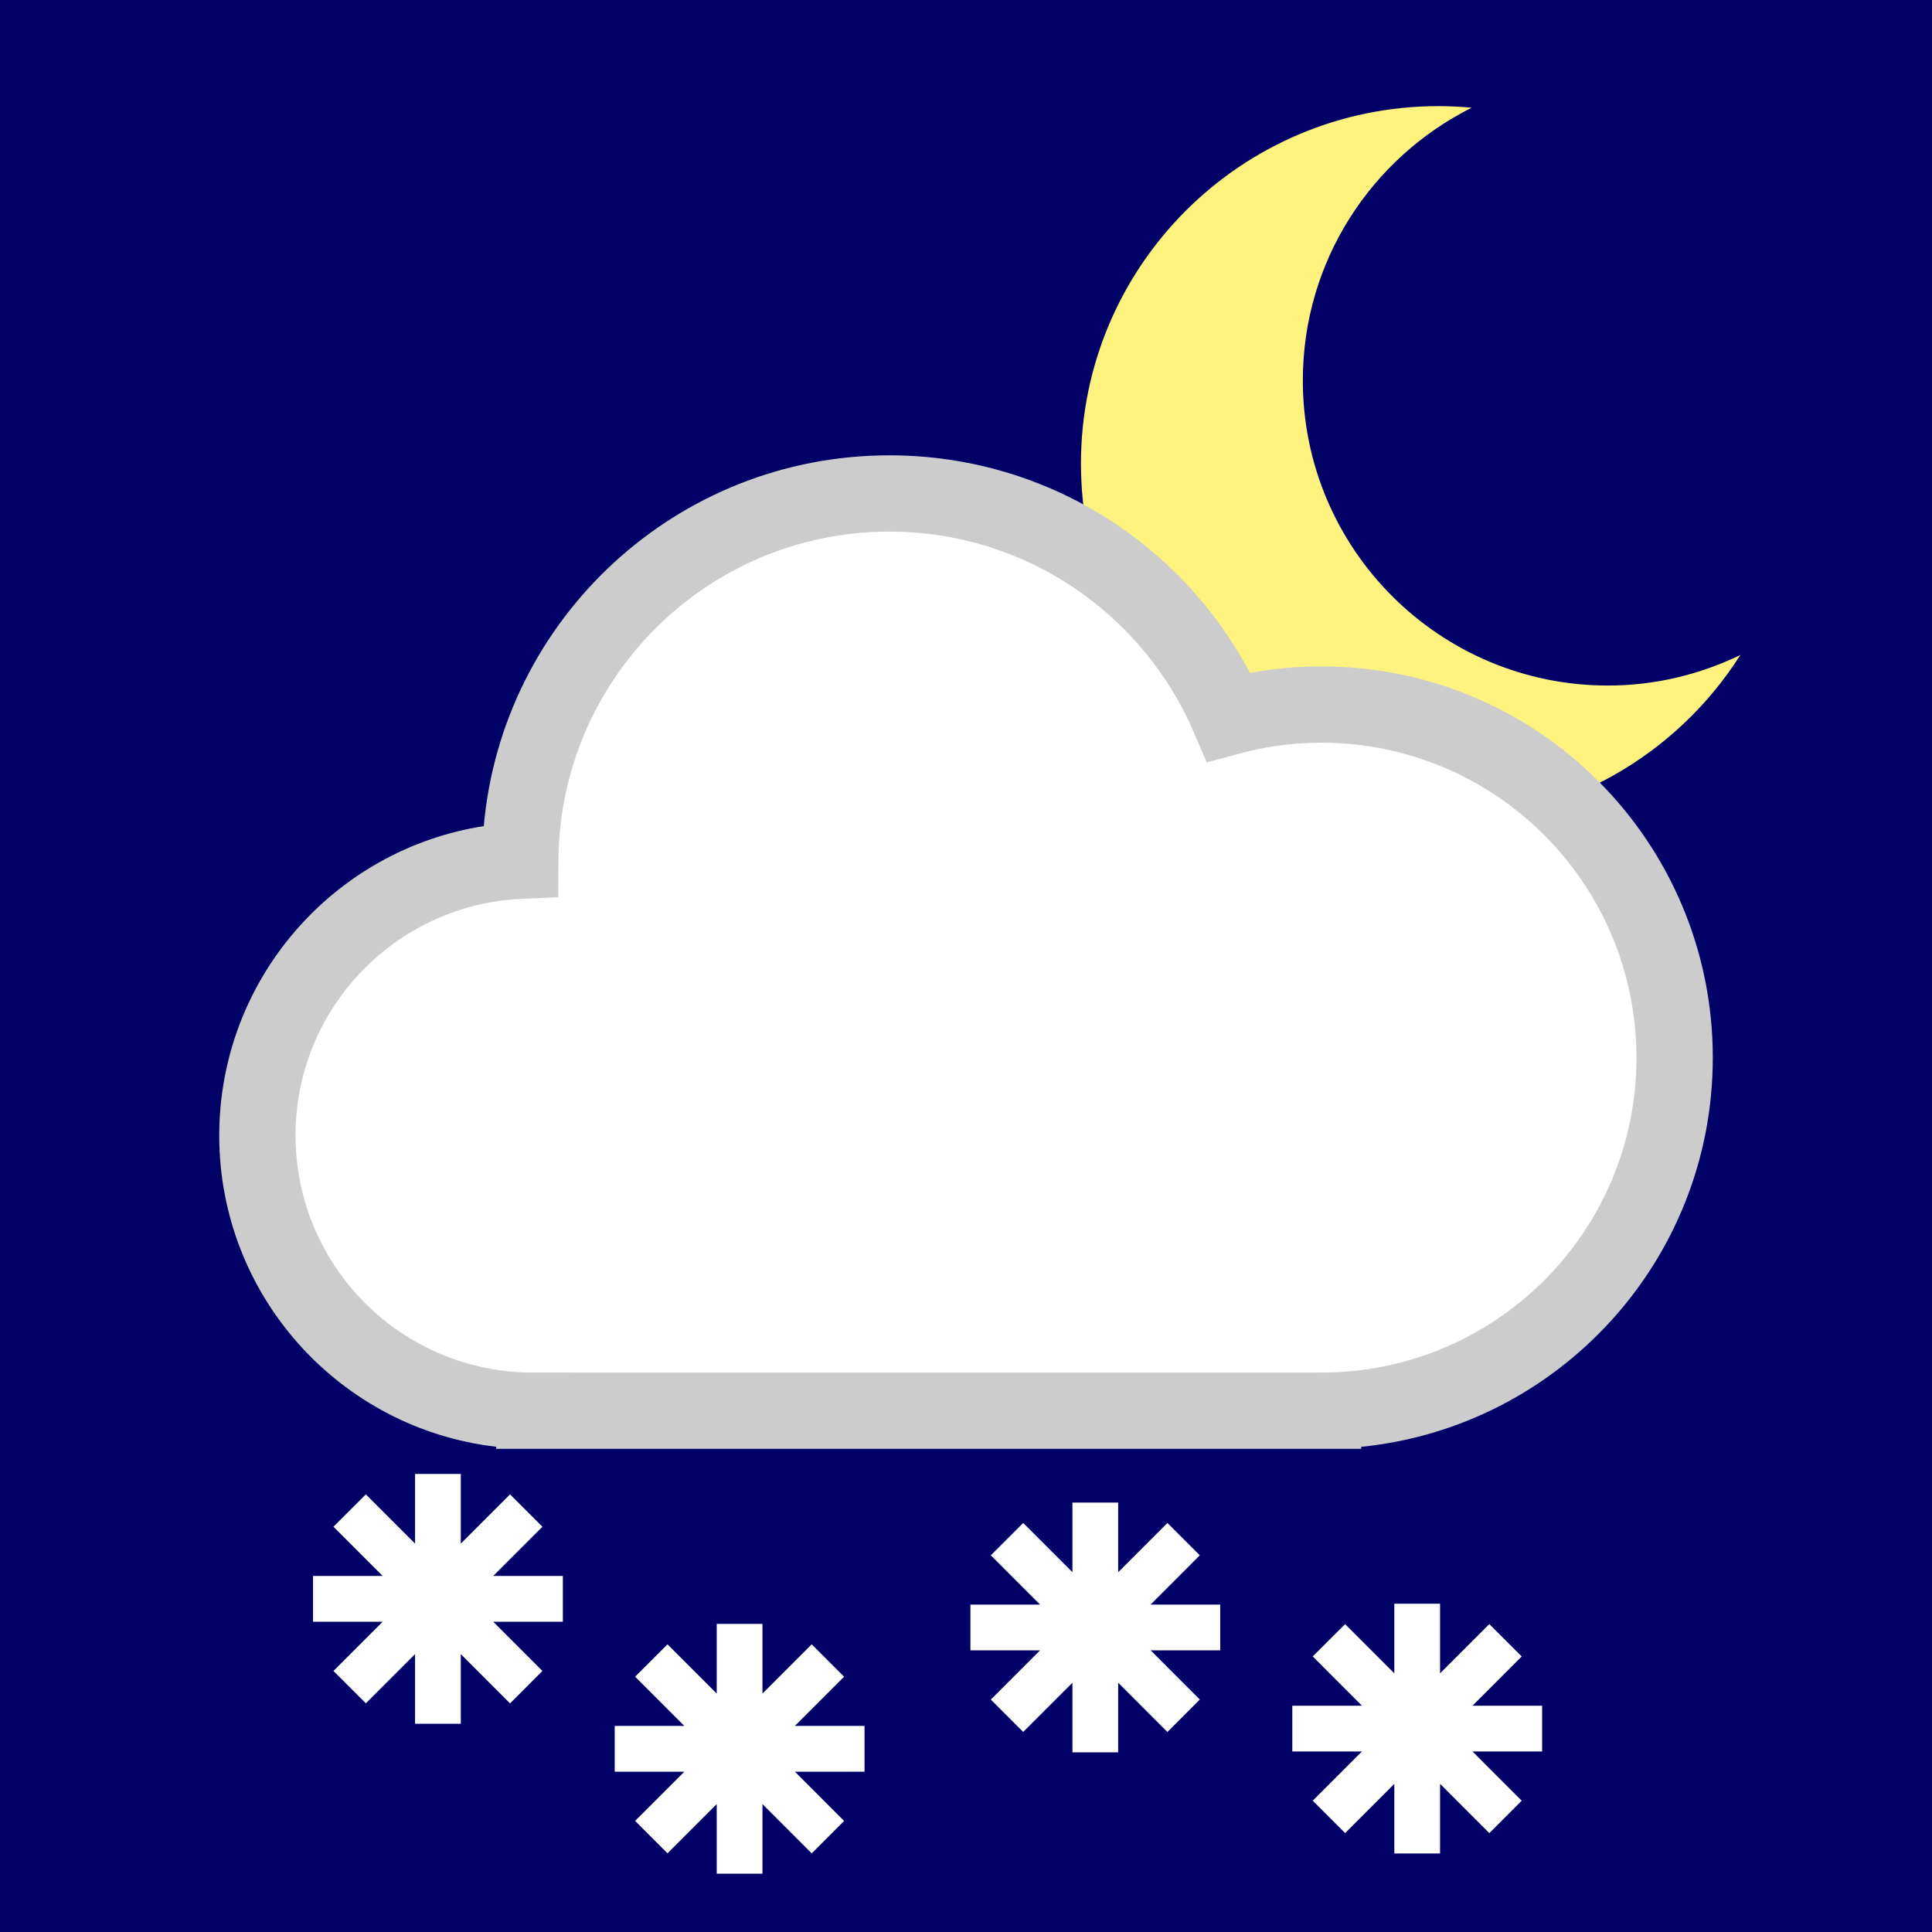
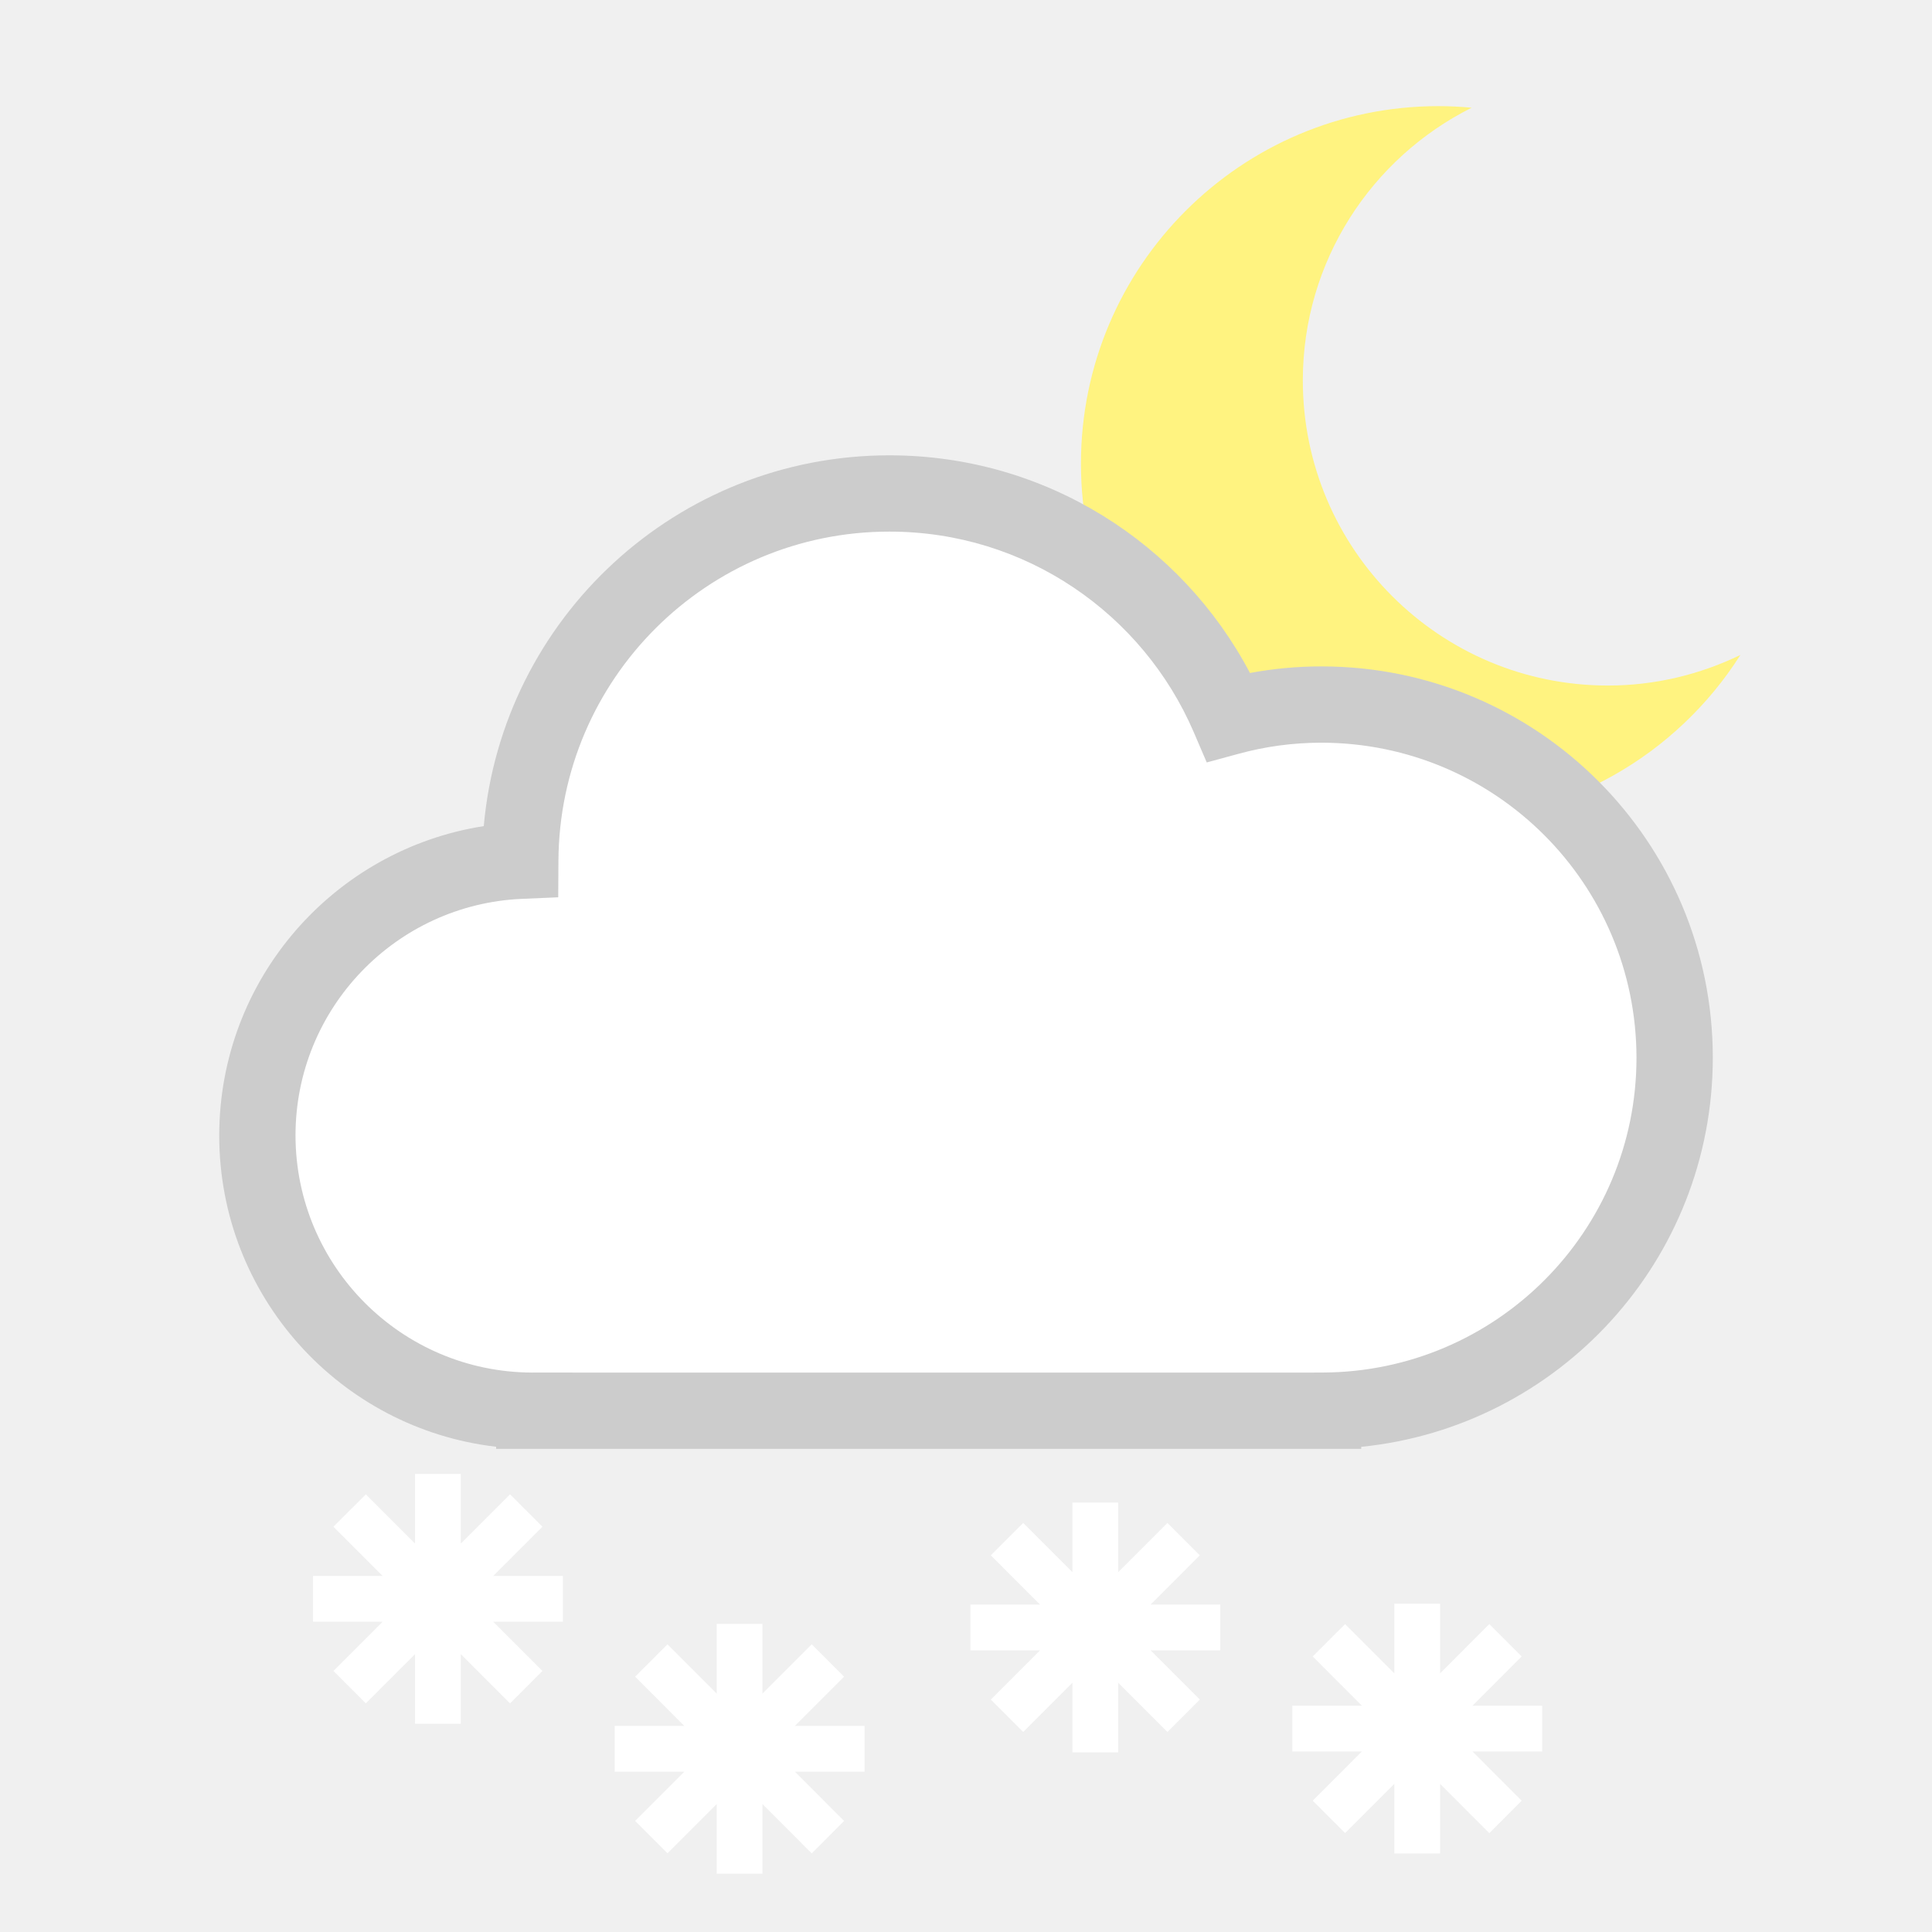
<svg xmlns="http://www.w3.org/2000/svg" height="35.74mm" viewBox="0 0 35.74 35.74" width="35.74mm">
  <g transform="matrix(.3527778 0 0 -.3527778 -50 42.73983)">
-     <path d="m243.045 19.842h-101.313v101.31h101.313z" fill="#006" />
+     <path d="m243.045 19.842h-101.313v101.31h101.313z" fill="transparent" />
    <path d="m226.05 85.204c-8.837 0-16 7.163-16 16 0 6.265 3.61 11.674 8.854 14.3-.573.052-1.154.083-1.742.083-10.354 0-18.747-8.393-18.747-18.747 0-10.353 8.393-18.746 18.747-18.746 6.662 0 12.506 3.477 15.832 8.712-2.102-1.015-4.452-1.602-6.944-1.602" fill="#fff380" />
    <g transform="translate(-121.2107 -306.6878)">
      <path d="m350.76 372.381c0 10.226-8.288 18.515-18.517 18.515-1.684 0-3.316-.229-4.867-.651-2.965 6.891-9.813 11.719-17.794 11.719-10.657 0-19.301-8.614-19.355-19.26-7.67-.335-13.786-6.658-13.786-14.411 0-7.968 6.459-14.428 14.427-14.428.032 0 .061.002.092.002v-.002h41.363v.002c10.192.043 18.437 8.314 18.437 18.514" fill="#fff" />
      <path d="m331.816 355.865.498.002c9.09.037 16.445 7.415 16.443 16.513-.014 9.123-7.392 16.501-16.515 16.515-1.504 0-2.957-.202-4.342-.58l-1.678-.456-.685 1.596c-2.66 6.179-8.799 10.511-15.956 10.509-9.556.002-17.308-7.725-17.355-17.271l-.011-1.905-1.902-.082c-6.603-.287-11.876-5.736-11.874-12.412.012-6.854 5.553-12.403 12.404-12.429.02 0 .059.002.116.002h1.999v-.002zm-42.857-4v.11c-8.174.948-14.518 7.891-14.52 16.319.004 8.203 6.011 14.998 13.872 16.227.969 10.898 10.119 19.441 21.27 19.443 8.207-.002 15.332-4.628 18.908-11.414 1.217.226 2.472.347 3.753.345 11.333 0 20.515-9.182 20.517-20.515-.002-10.629-8.082-19.365-18.436-20.409v-.106z" fill="#ccc" />
    </g>
    <g fill="#fff">
      <path d="m0 0h-3.044l2.151 2.152-1.415 1.414-2.152-2.152v3.044h-1.999v-3.043l-2.151 2.151-1.415-1.414 2.151-2.152h-3.043v-2h3.042l-2.15-2.151 1.415-1.415 2.151 2.151v-3.042h1.999v3.042l2.152-2.153 1.415 1.417-2.15 2.151h3.043z" transform="matrix(1.2 0 0 1.2 171.2477 38.51162)" />
      <path d="m0 0h-3.044l2.151 2.152-1.415 1.414-2.152-2.152v3.044h-1.999v-3.043l-2.151 2.151-1.415-1.414 2.151-2.152h-3.043v-2h3.042l-2.15-2.151 1.415-1.415 2.151 2.151v-3.042h1.999v3.042l2.152-2.153 1.415 1.417-2.15 2.151h3.043z" transform="matrix(1.2 0 0 1.2 187.0667 30.64766)" />
      <path d="m0 0h-3.044l2.151 2.152-1.415 1.414-2.152-2.152v3.044h-1.999v-3.043l-2.151 2.151-1.415-1.414 2.151-2.152h-3.043v-2h3.042l-2.15-2.151 1.415-1.415 2.151 2.151v-3.042h1.999v3.042l2.152-2.153 1.415 1.417-2.15 2.151h3.043z" transform="matrix(1.2 0 0 1.2 205.7192 37.01162)" />
      <path d="m0 0h-3.044l2.151 2.152-1.415 1.414-2.152-2.152v3.044h-1.999v-3.043l-2.151 2.151-1.415-1.414 2.151-2.152h-3.043v-2h3.042l-2.15-2.151 1.415-1.415 2.151 2.151v-3.042h1.999v3.042l2.152-2.153 1.415 1.417-2.15 2.151h3.043z" transform="matrix(1.2 0 0 1.2 222.5988 31.70832)" />
    </g>
  </g>
</svg>
